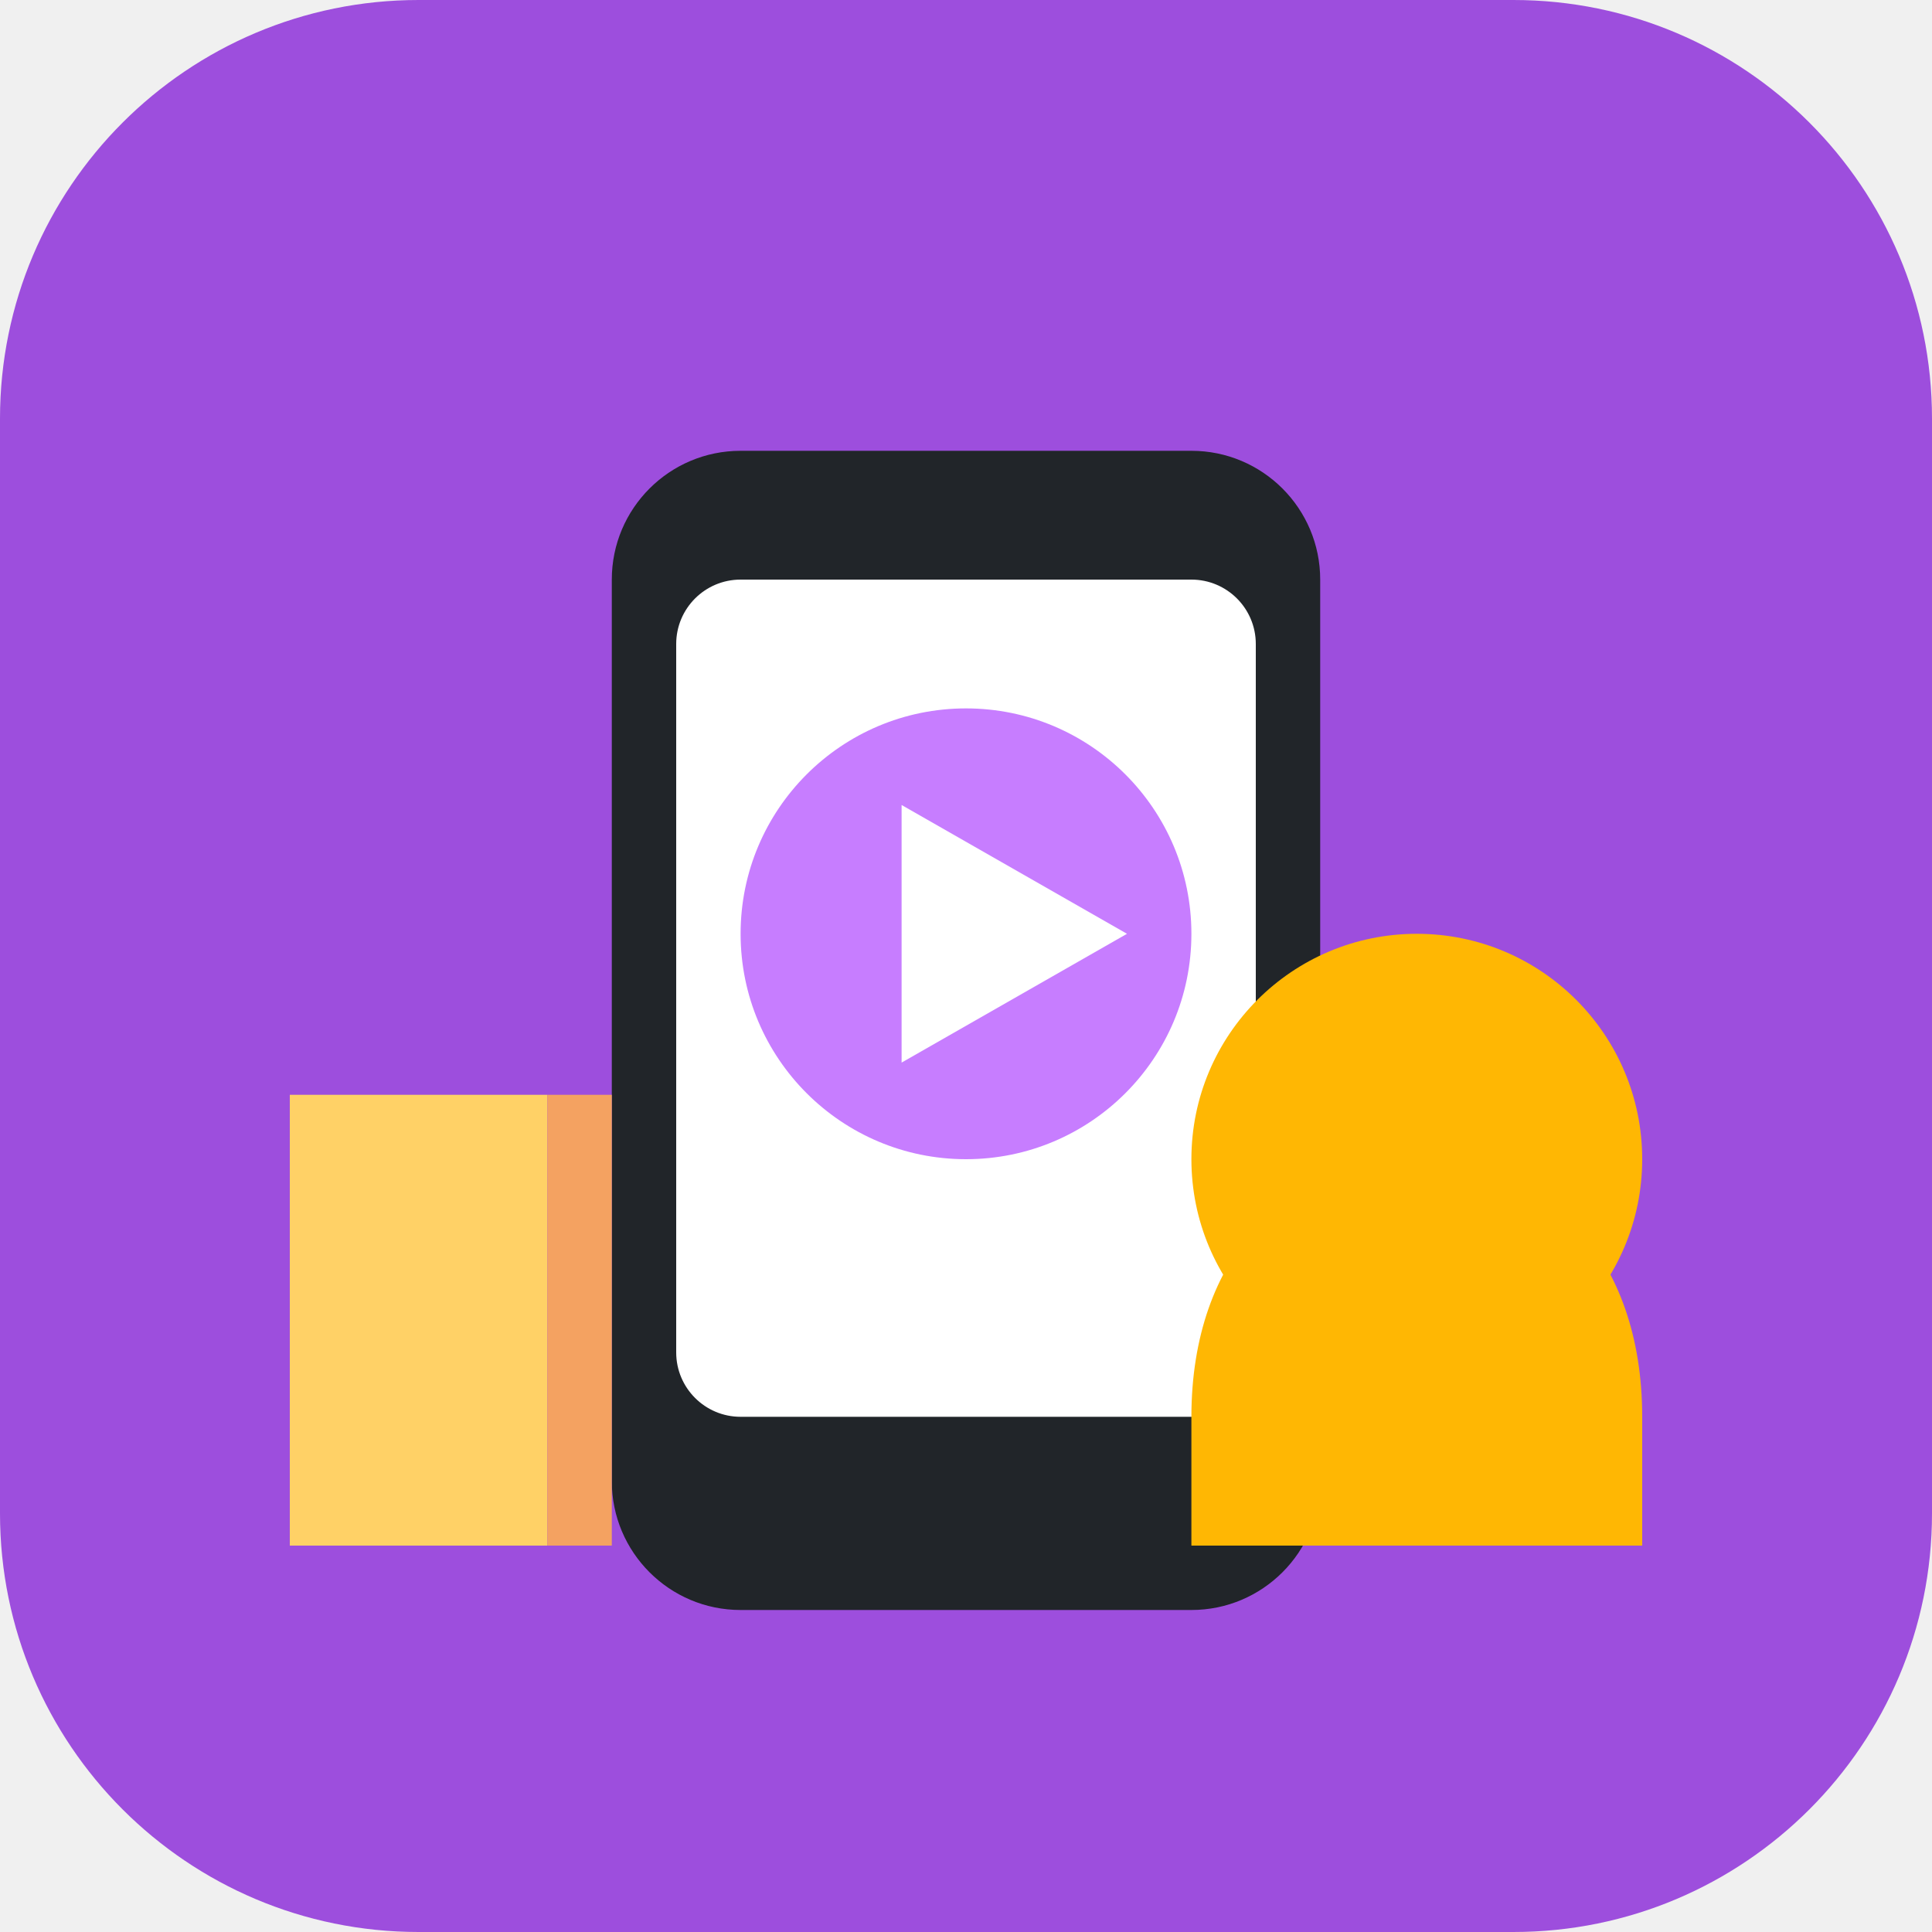
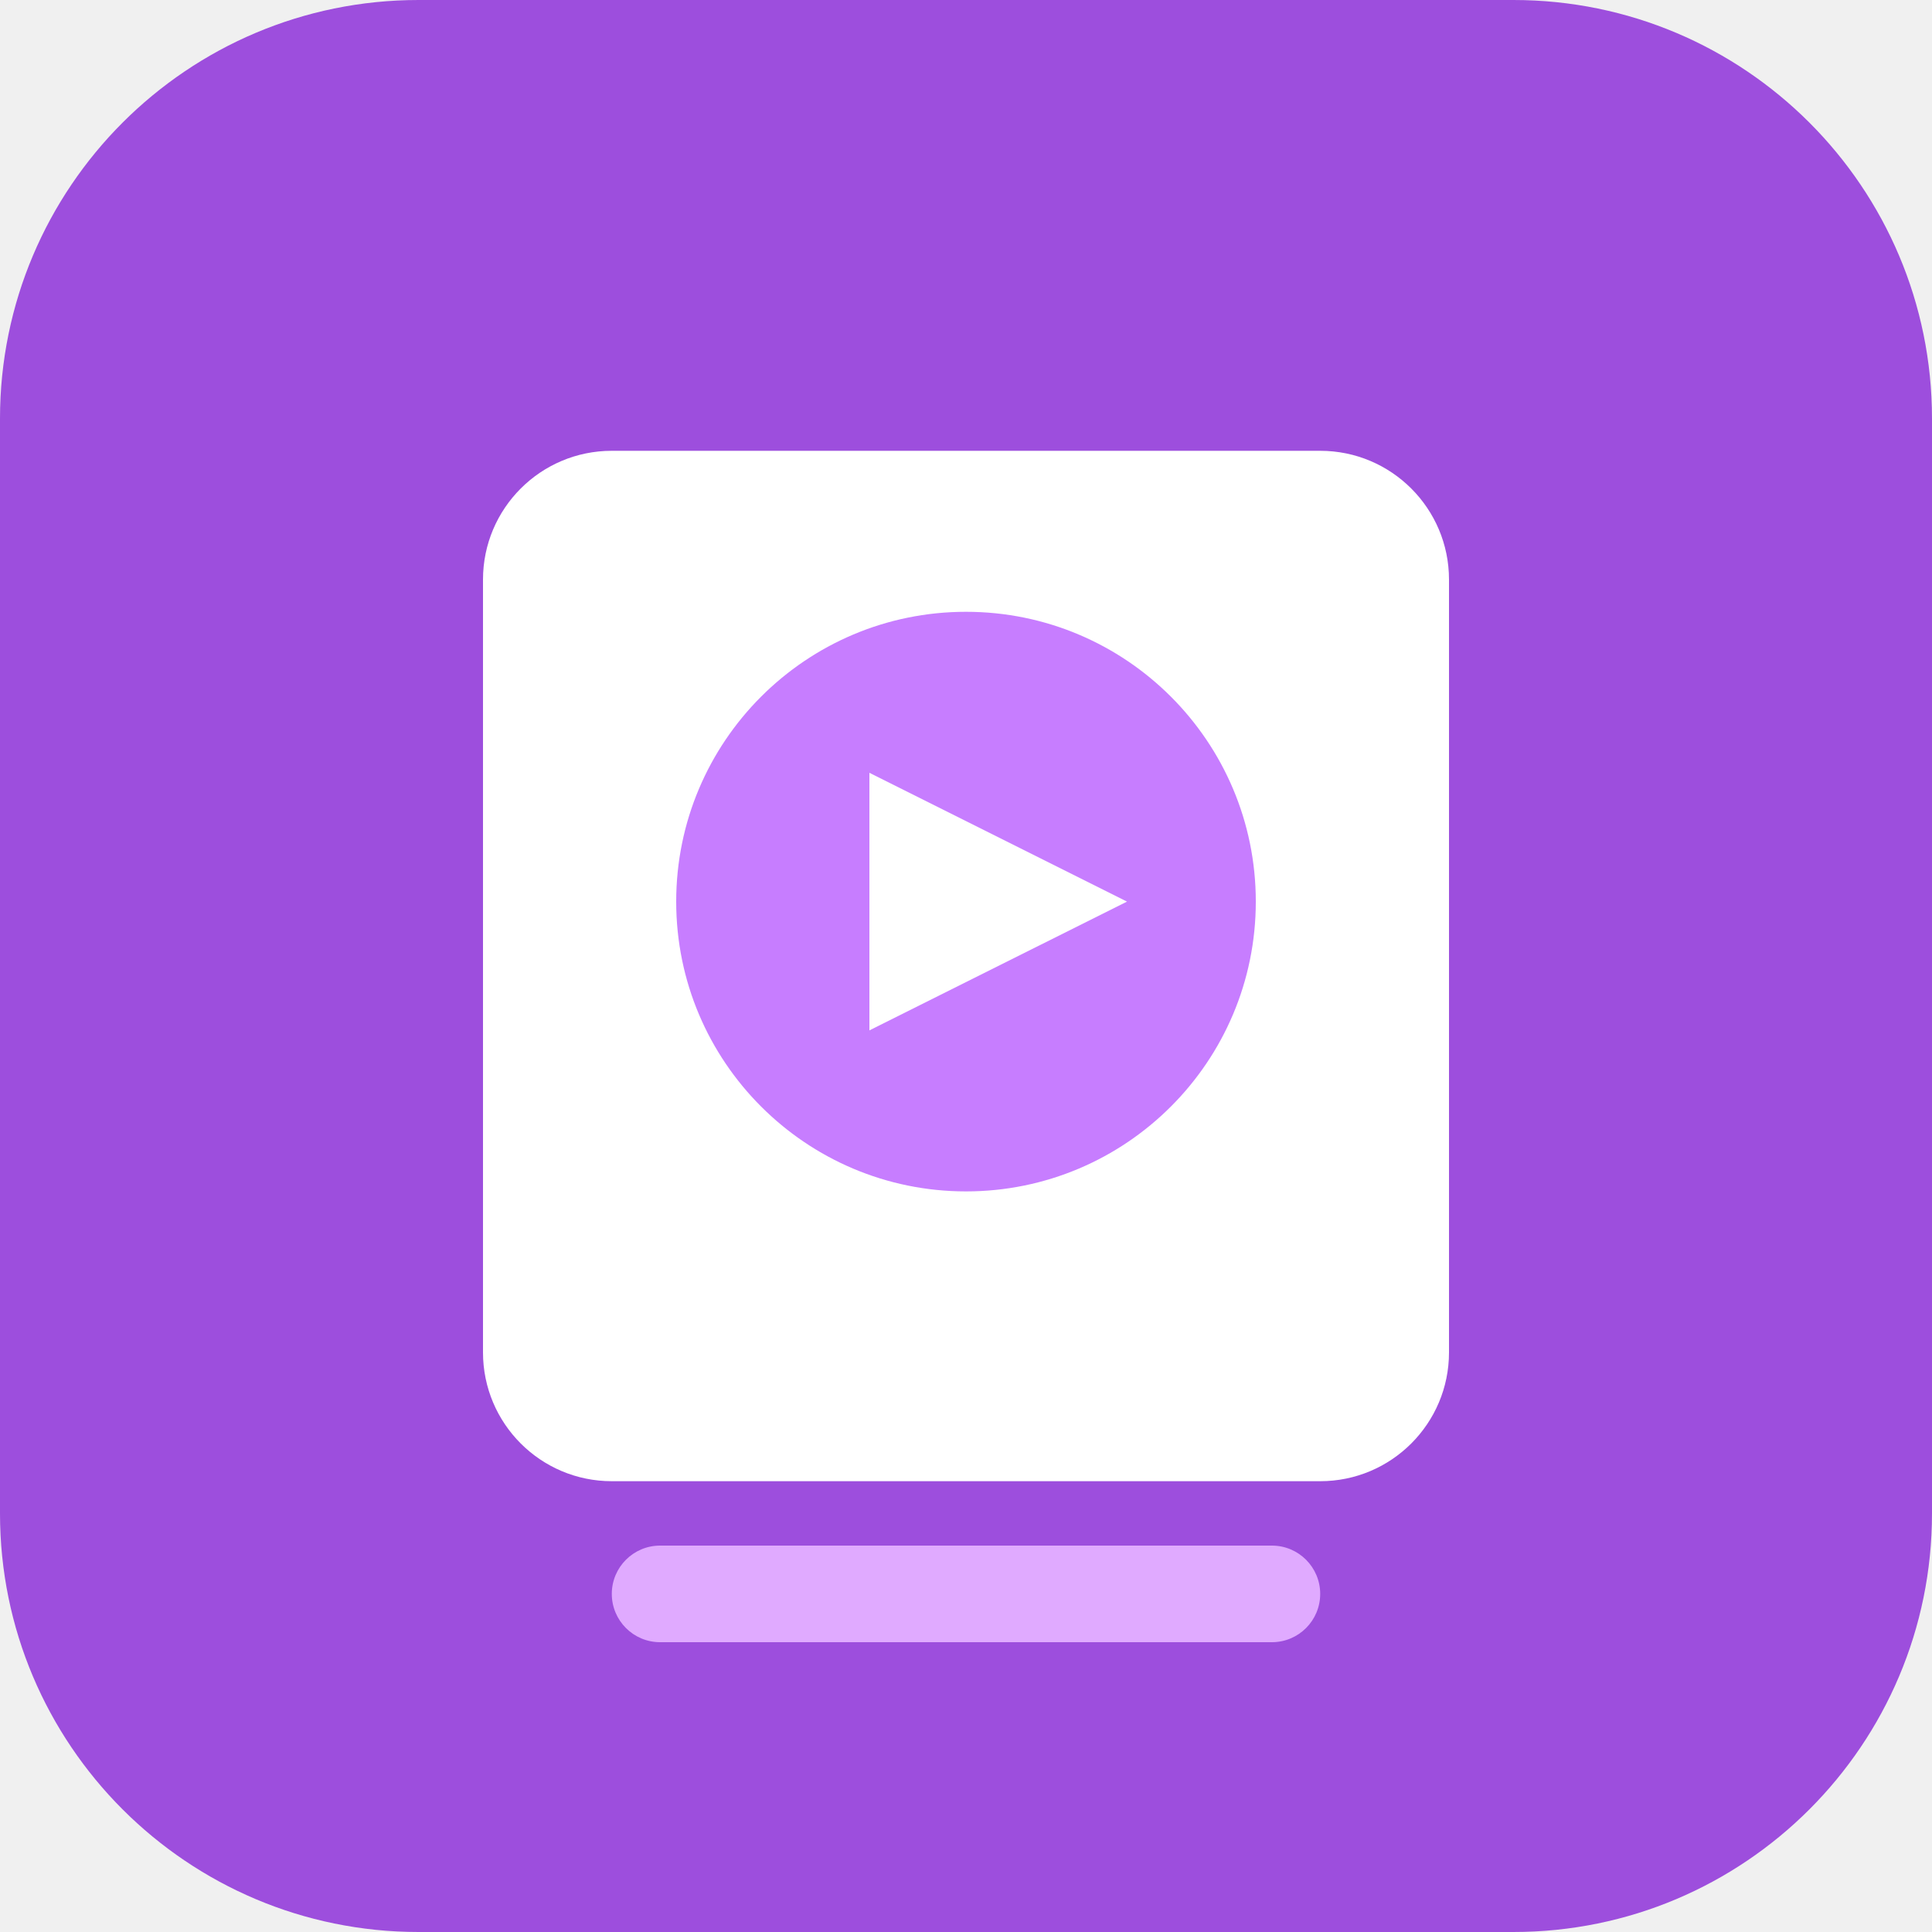
- <svg xmlns="http://www.w3.org/2000/svg" viewBox="0 0 120 120" role="img" aria-label="Training videos">
+ <svg xmlns="http://www.w3.org/2000/svg" viewBox="0 0 120 120" role="img" aria-label="Learn">
  <rect width="120" height="120" rx="26" fill="#9d4edd" />
-   <rect x="38" y="28" width="44" height="72" rx="8" fill="#212529" />
-   <rect x="42" y="36" width="36" height="52" rx="4" fill="#fff" />
-   <circle cx="60" cy="58" r="14" fill="#c77dff" />
-   <path fill="#fff" d="M56 50l14 8-14 8z" />
-   <circle cx="88" cy="72" r="14" fill="#ffb703" />
-   <path fill="#ffb703" d="M74 88c0-10 6-16 14-16s14 6 14 16v8H74v-8z" />
-   <path fill="#ffd166" d="M18 68h16v28H18c0-8 0-16 0-28z" />
-   <path fill="#f4a261" d="M34 68h4v28h-4c0-8 0-16 0-28z" />
+   <rect x="30" y="28" width="60" height="64" rx="8" fill="#fff" />
+   <circle cx="60" cy="56" r="18" fill="#c77dff" />
+   <path fill="#fff" d="M54 48l16 8-16 8z" />
+   <rect x="38" y="96" width="44" height="6" rx="3" fill="#e0aaff" />
</svg>
